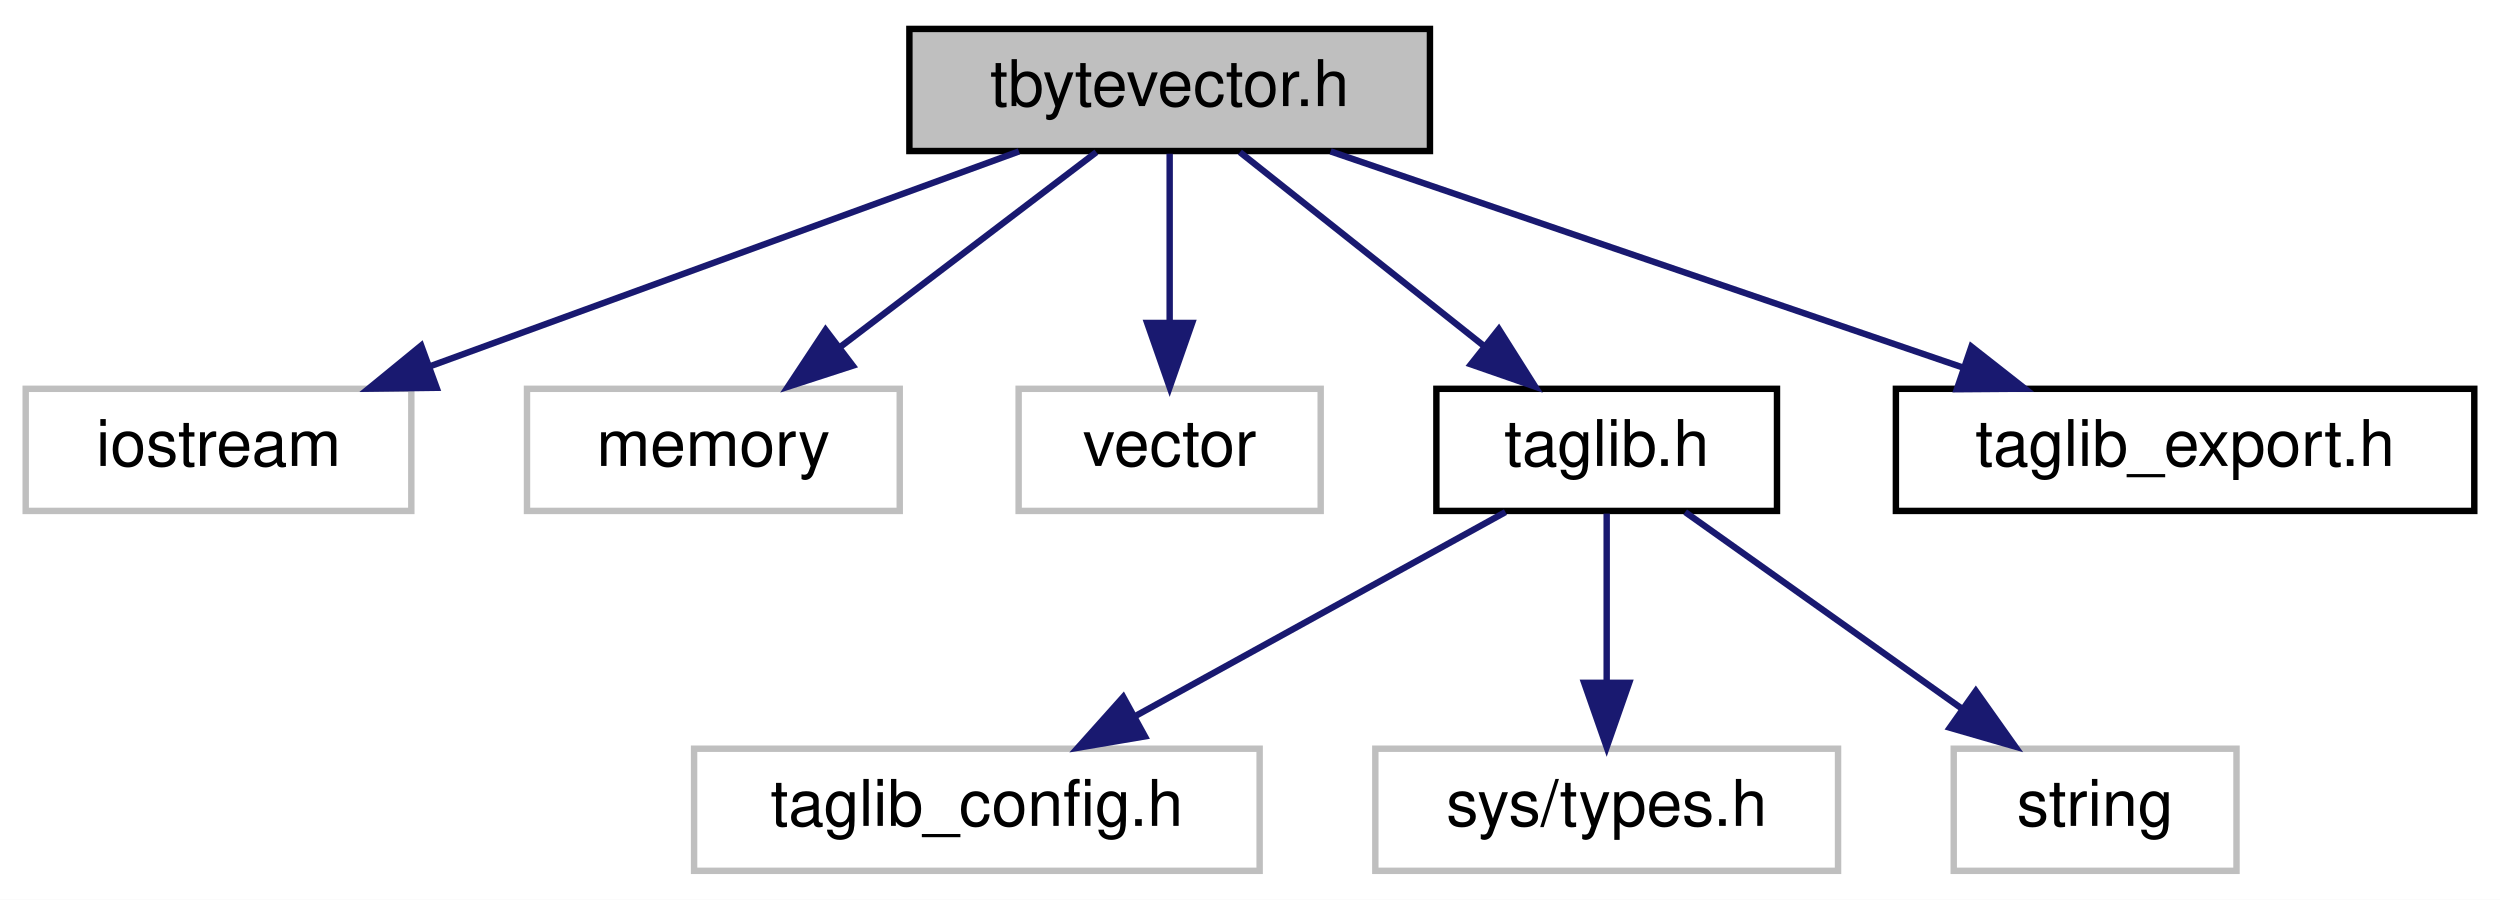
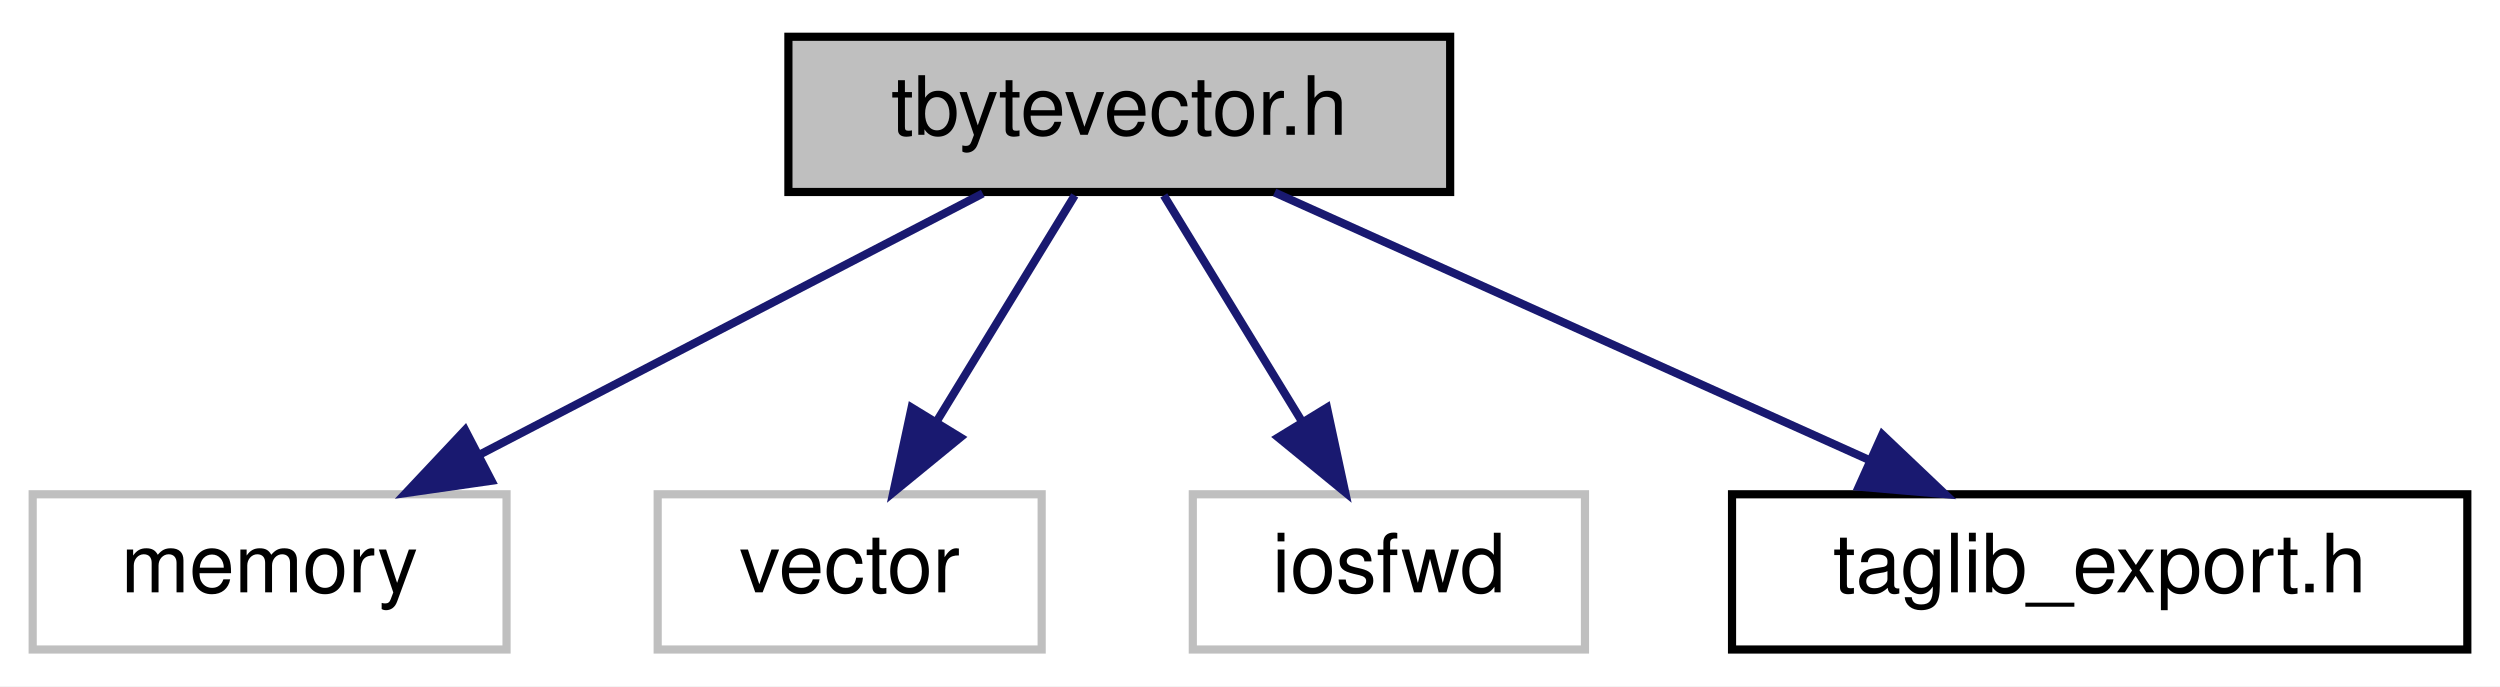
- <svg xmlns="http://www.w3.org/2000/svg" xmlns:xlink="http://www.w3.org/1999/xlink" width="389pt" height="140pt" viewBox="0.00 0.00 389.00 140.00">
-   <g id="graph0" class="graph" transform="scale(1 1) rotate(0) translate(4 136)">
-     <polygon fill="white" stroke="transparent" points="-4,4 -4,-136 385,-136 385,4 -4,4" />
+ <svg xmlns="http://www.w3.org/2000/svg" xmlns:xlink="http://www.w3.org/1999/xlink" width="306pt" height="84pt" viewBox="0.00 0.00 306.00 84.00">
+   <g id="graph0" class="graph" transform="scale(1 1) rotate(0) translate(4 80)">
+     <polygon fill="white" stroke="transparent" points="-4,4 -4,-80 302,-80 302,4 -4,4" />
    <g id="node1" class="node">
      <g id="a_node1">
        <a xlink:title=" ">
-           <polygon fill="#bfbfbf" stroke="black" points="137.5,-112.5 137.5,-131.5 218.5,-131.5 218.5,-112.5 137.5,-112.5" />
-           <text text-anchor="middle" x="178" y="-119.5" font-family="Helvetica,sans-Serif" font-size="10.00">tbytevector.h</text>
+           <polygon fill="#bfbfbf" stroke="black" points="92.5,-56.5 92.5,-75.5 173.5,-75.5 173.5,-56.5 92.5,-56.5" />
+           <text text-anchor="middle" x="133" y="-63.5" font-family="Helvetica,sans-Serif" font-size="10.00">tbytevector.h</text>
        </a>
      </g>
    </g>
    <g id="node2" class="node">
      <g id="a_node2">
        <a xlink:title=" ">
-           <polygon fill="white" stroke="#bfbfbf" points="0,-56.5 0,-75.5 60,-75.5 60,-56.5 0,-56.5" />
-           <text text-anchor="middle" x="30" y="-63.5" font-family="Helvetica,sans-Serif" font-size="10.00">iostream</text>
+           <polygon fill="white" stroke="#bfbfbf" points="0,-0.5 0,-19.5 58,-19.5 58,-0.5 0,-0.5" />
+           <text text-anchor="middle" x="29" y="-7.5" font-family="Helvetica,sans-Serif" font-size="10.00">memory</text>
        </a>
      </g>
    </g>
    <g id="edge1" class="edge">
-       <path fill="none" stroke="midnightblue" d="M154.55,-112.44C129.87,-103.44 90.81,-89.19 63.02,-79.05" />
-       <polygon fill="midnightblue" stroke="midnightblue" points="63.94,-75.66 53.34,-75.52 61.54,-82.23 63.94,-75.66" />
+       <path fill="none" stroke="midnightblue" d="M116.29,-56.32C99.69,-47.7 74,-34.36 54.78,-24.39" />
+       <polygon fill="midnightblue" stroke="midnightblue" points="56.16,-21.16 45.67,-19.65 52.93,-27.37 56.16,-21.16" />
    </g>
    <g id="node3" class="node">
      <g id="a_node3">
        <a xlink:title=" ">
-           <polygon fill="white" stroke="#bfbfbf" points="78,-56.5 78,-75.5 136,-75.5 136,-56.5 78,-56.5" />
-           <text text-anchor="middle" x="107" y="-63.5" font-family="Helvetica,sans-Serif" font-size="10.00">memory</text>
+           <polygon fill="white" stroke="#bfbfbf" points="76.5,-0.5 76.5,-19.5 123.5,-19.5 123.5,-0.5 76.5,-0.5" />
+           <text text-anchor="middle" x="100" y="-7.5" font-family="Helvetica,sans-Serif" font-size="10.00">vector</text>
        </a>
      </g>
    </g>
    <g id="edge2" class="edge">
-       <path fill="none" stroke="midnightblue" d="M166.59,-112.32C155.89,-104.18 139.66,-91.84 126.84,-82.09" />
-       <polygon fill="midnightblue" stroke="midnightblue" points="128.69,-79.1 118.61,-75.83 124.46,-84.67 128.69,-79.1" />
+       <path fill="none" stroke="midnightblue" d="M127.55,-56.08C122.99,-48.61 116.33,-37.72 110.71,-28.52" />
+       <polygon fill="midnightblue" stroke="midnightblue" points="113.55,-26.46 105.35,-19.75 107.58,-30.11 113.55,-26.46" />
    </g>
    <g id="node4" class="node">
      <g id="a_node4">
        <a xlink:title=" ">
-           <polygon fill="white" stroke="#bfbfbf" points="154.5,-56.5 154.5,-75.5 201.5,-75.5 201.5,-56.5 154.5,-56.5" />
-           <text text-anchor="middle" x="178" y="-63.5" font-family="Helvetica,sans-Serif" font-size="10.00">vector</text>
+           <polygon fill="white" stroke="#bfbfbf" points="142,-0.5 142,-19.5 190,-19.5 190,-0.5 142,-0.5" />
+           <text text-anchor="middle" x="166" y="-7.5" font-family="Helvetica,sans-Serif" font-size="10.00">iosfwd</text>
        </a>
      </g>
    </g>
    <g id="edge3" class="edge">
-       <path fill="none" stroke="midnightblue" d="M178,-112.08C178,-105.01 178,-94.86 178,-85.99" />
-       <polygon fill="midnightblue" stroke="midnightblue" points="181.5,-85.75 178,-75.75 174.5,-85.75 181.5,-85.75" />
+       <path fill="none" stroke="midnightblue" d="M138.45,-56.08C143.01,-48.61 149.67,-37.72 155.29,-28.52" />
+       <polygon fill="midnightblue" stroke="midnightblue" points="158.42,-30.11 160.65,-19.75 152.45,-26.46 158.42,-30.11" />
    </g>
    <g id="node5" class="node">
      <g id="a_node5">
-         <a xlink:href="taglib_8h.html" target="_top" xlink:title=" ">
-           <polygon fill="white" stroke="black" points="219.5,-56.5 219.5,-75.5 272.5,-75.5 272.5,-56.5 219.5,-56.5" />
-           <text text-anchor="middle" x="246" y="-63.5" font-family="Helvetica,sans-Serif" font-size="10.00">taglib.h</text>
+         <a xlink:href="taglib__export_8h.html" target="_top" xlink:title=" ">
+           <polygon fill="white" stroke="black" points="208,-0.5 208,-19.5 298,-19.5 298,-0.5 208,-0.5" />
+           <text text-anchor="middle" x="253" y="-7.5" font-family="Helvetica,sans-Serif" font-size="10.00">taglib_export.h</text>
        </a>
      </g>
    </g>
    <g id="edge4" class="edge">
-       <path fill="none" stroke="midnightblue" d="M188.93,-112.32C199.17,-104.18 214.72,-91.84 227,-82.09" />
-       <polygon fill="midnightblue" stroke="midnightblue" points="229.22,-84.79 234.88,-75.83 224.87,-79.31 229.22,-84.79" />
-     </g>
-     <g id="node9" class="node">
-       <g id="a_node9">
-         <a xlink:href="taglib__export_8h.html" target="_top" xlink:title=" ">
-           <polygon fill="white" stroke="black" points="291,-56.5 291,-75.5 381,-75.5 381,-56.5 291,-56.5" />
-           <text text-anchor="middle" x="336" y="-63.5" font-family="Helvetica,sans-Serif" font-size="10.00">taglib_export.h</text>
-         </a>
-       </g>
-     </g>
-     <g id="edge8" class="edge">
-       <path fill="none" stroke="midnightblue" d="M203.04,-112.44C229.62,-103.36 271.81,-88.94 301.52,-78.78" />
-       <polygon fill="midnightblue" stroke="midnightblue" points="302.75,-82.06 311.08,-75.52 300.49,-75.44 302.75,-82.06" />
-     </g>
-     <g id="node6" class="node">
-       <g id="a_node6">
-         <a xlink:title=" ">
-           <polygon fill="white" stroke="#bfbfbf" points="104,-0.5 104,-19.5 192,-19.5 192,-0.5 104,-0.5" />
-           <text text-anchor="middle" x="148" y="-7.5" font-family="Helvetica,sans-Serif" font-size="10.00">taglib_config.h</text>
-         </a>
-       </g>
-     </g>
-     <g id="edge5" class="edge">
-       <path fill="none" stroke="midnightblue" d="M230.25,-56.32C214.68,-47.74 190.62,-34.49 172.54,-24.52" />
-       <polygon fill="midnightblue" stroke="midnightblue" points="174.15,-21.42 163.71,-19.65 170.78,-27.55 174.15,-21.42" />
-     </g>
-     <g id="node7" class="node">
-       <g id="a_node7">
-         <a xlink:title=" ">
-           <polygon fill="white" stroke="#bfbfbf" points="210,-0.5 210,-19.5 282,-19.5 282,-0.5 210,-0.5" />
-           <text text-anchor="middle" x="246" y="-7.5" font-family="Helvetica,sans-Serif" font-size="10.00">sys/types.h</text>
-         </a>
-       </g>
-     </g>
-     <g id="edge6" class="edge">
-       <path fill="none" stroke="midnightblue" d="M246,-56.08C246,-49.01 246,-38.86 246,-29.99" />
-       <polygon fill="midnightblue" stroke="midnightblue" points="249.5,-29.75 246,-19.75 242.5,-29.75 249.5,-29.75" />
-     </g>
-     <g id="node8" class="node">
-       <g id="a_node8">
-         <a xlink:title=" ">
-           <polygon fill="white" stroke="#bfbfbf" points="300,-0.5 300,-19.5 344,-19.5 344,-0.5 300,-0.5" />
-           <text text-anchor="middle" x="322" y="-7.5" font-family="Helvetica,sans-Serif" font-size="10.00">string</text>
-         </a>
-       </g>
-     </g>
-     <g id="edge7" class="edge">
-       <path fill="none" stroke="midnightblue" d="M258.21,-56.32C269.78,-48.11 287.38,-35.6 301.16,-25.81" />
-       <polygon fill="midnightblue" stroke="midnightblue" points="303.44,-28.48 309.57,-19.83 299.39,-22.77 303.44,-28.48" />
+       <path fill="none" stroke="midnightblue" d="M152.01,-56.44C171.59,-47.64 202.31,-33.81 224.73,-23.72" />
+       <polygon fill="midnightblue" stroke="midnightblue" points="226.39,-26.81 234.07,-19.52 223.52,-20.43 226.39,-26.81" />
    </g>
  </g>
</svg>
